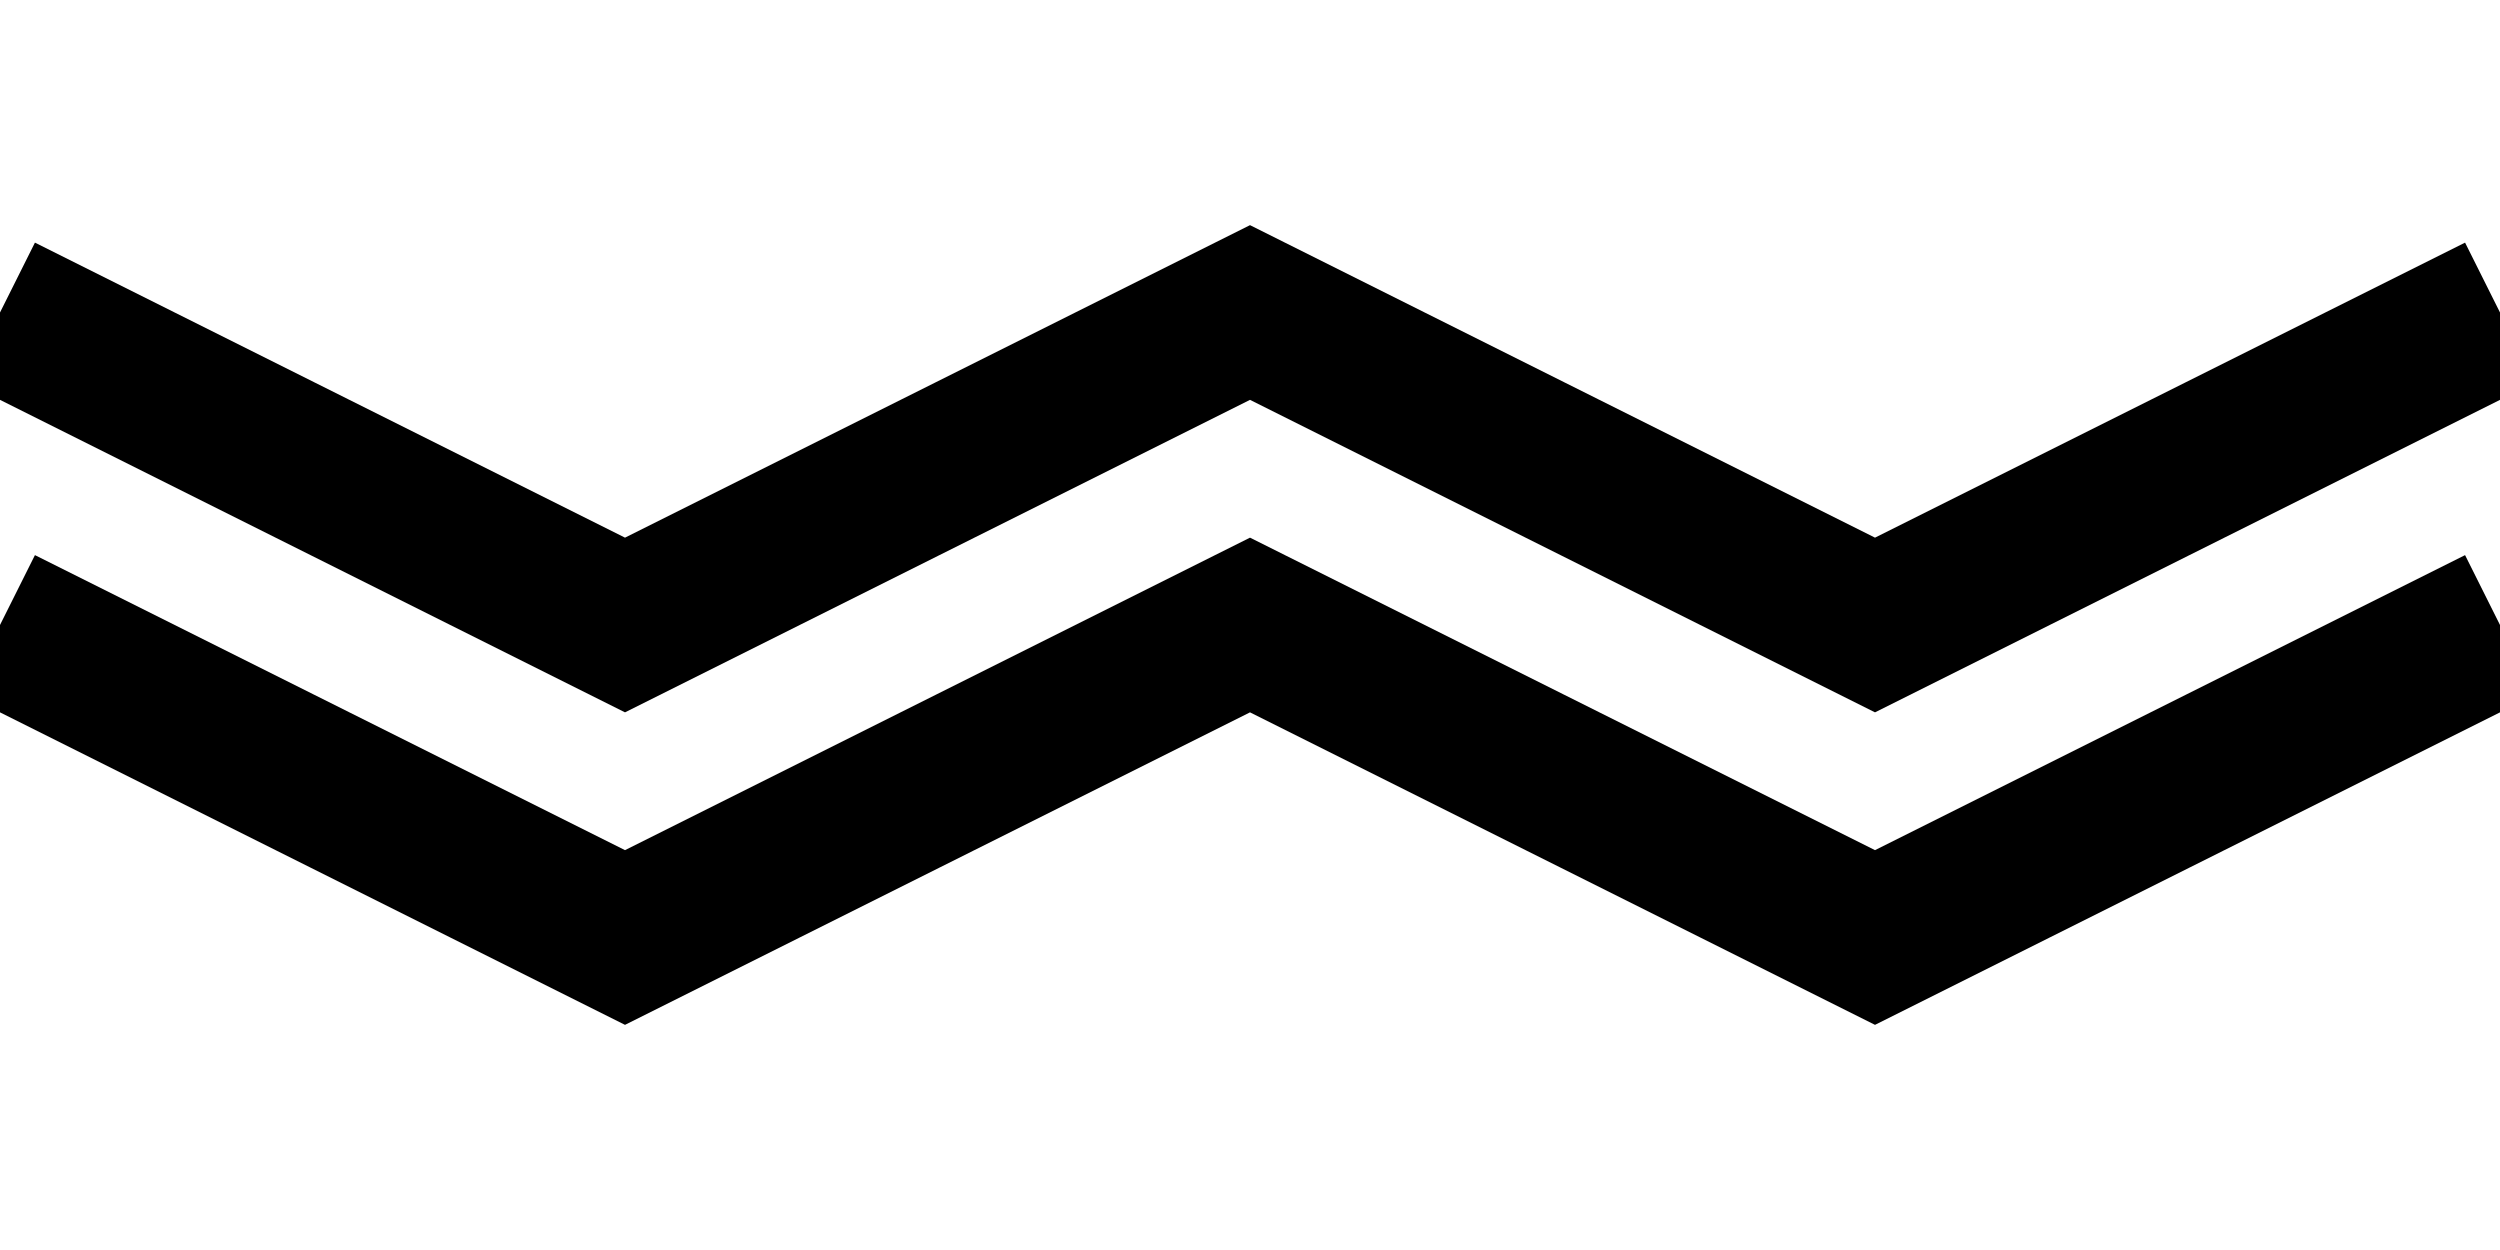
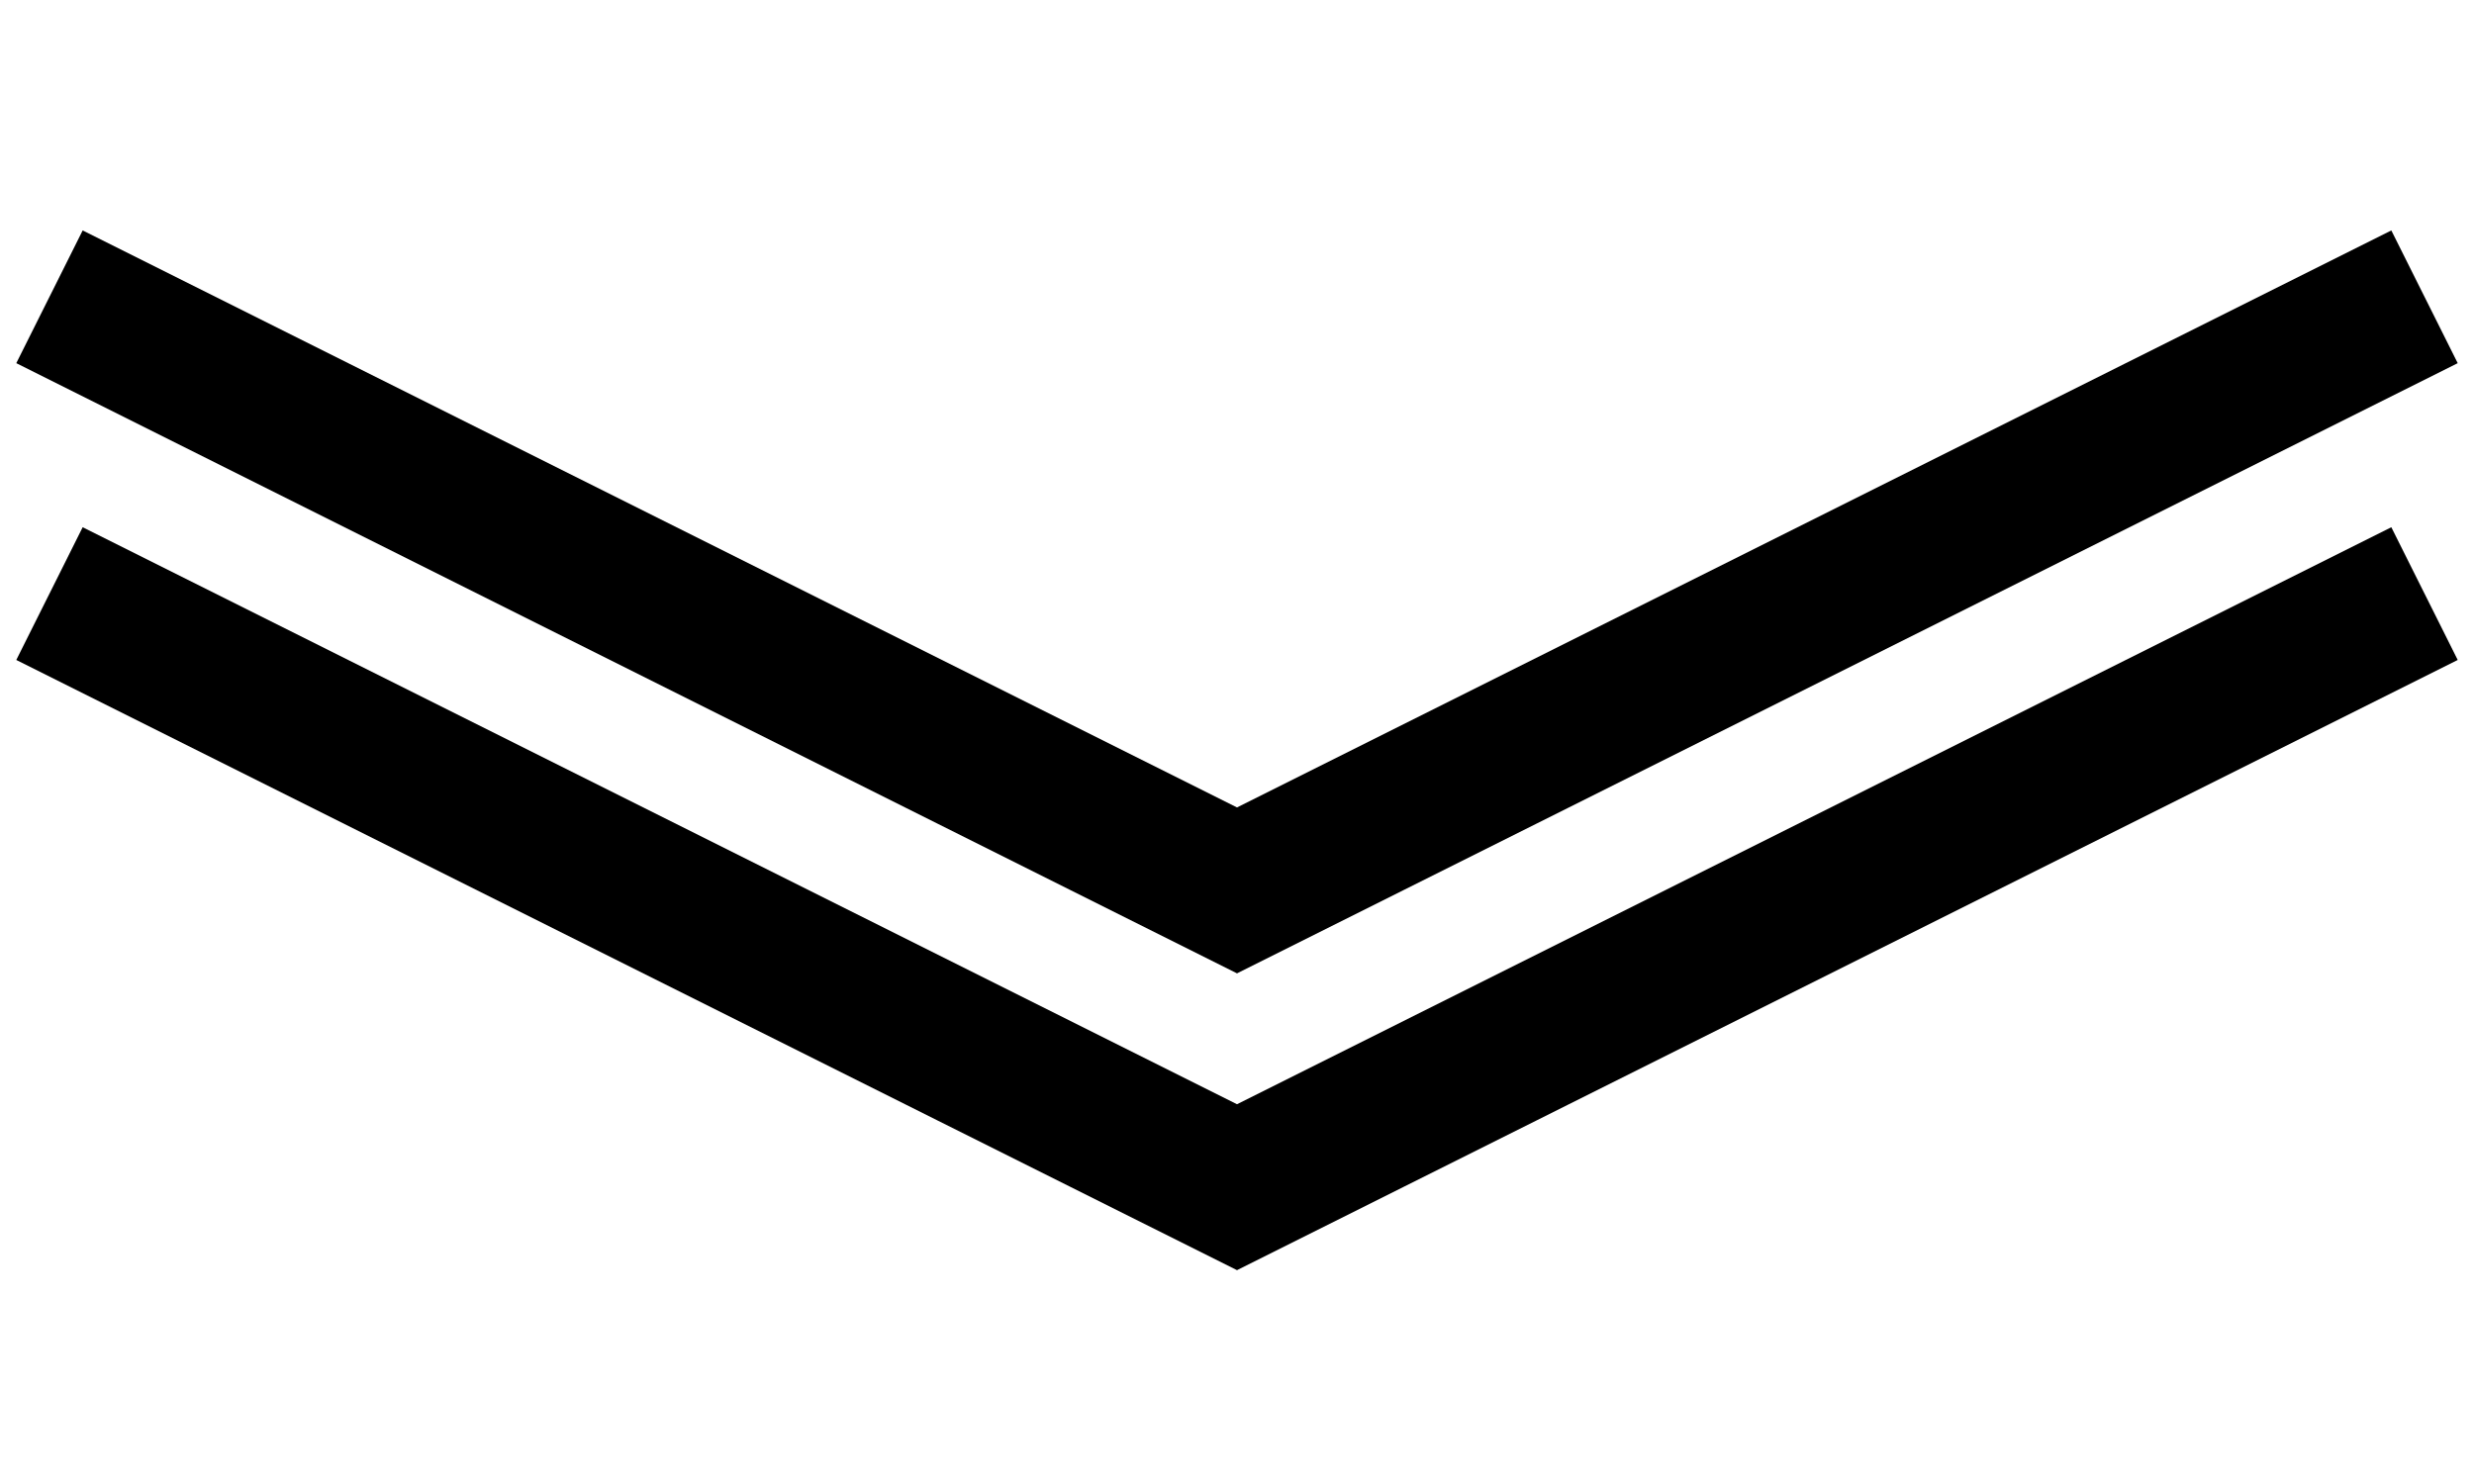
- <svg xmlns="http://www.w3.org/2000/svg" version="1.1" width="10" height="5" viewBox="0 0 8 4">
-   <rect width="8" height="4" x="0" y="0" id="canvas" style="fill:none;stroke:none;visibility:hidden" />
-   <path d="M0,1 L2,2 4,1 6,2 8,1" style="fill:none;stroke:black;stroke-width:0.5" />
-   <path d="M0,2 L2,3 4,2 6,3 8,2" style="fill:none;stroke:black;stroke-width:0.5" />
+ <svg xmlns="http://www.w3.org/2000/svg" version="1.1" width="10" height="6" viewBox="0 0 8 5">
+   <rect width="8" height="5" x="0" y="0" id="canvas" style="fill:none;stroke:none;visibility:hidden" />
+   <path d="M0,1 L4,3 8,1" style="fill:none;stroke:black;stroke-width:0.5" />
+   <path d="M0,2 L4,4 8,2" style="fill:none;stroke:black;stroke-width:0.5" />
</svg>
